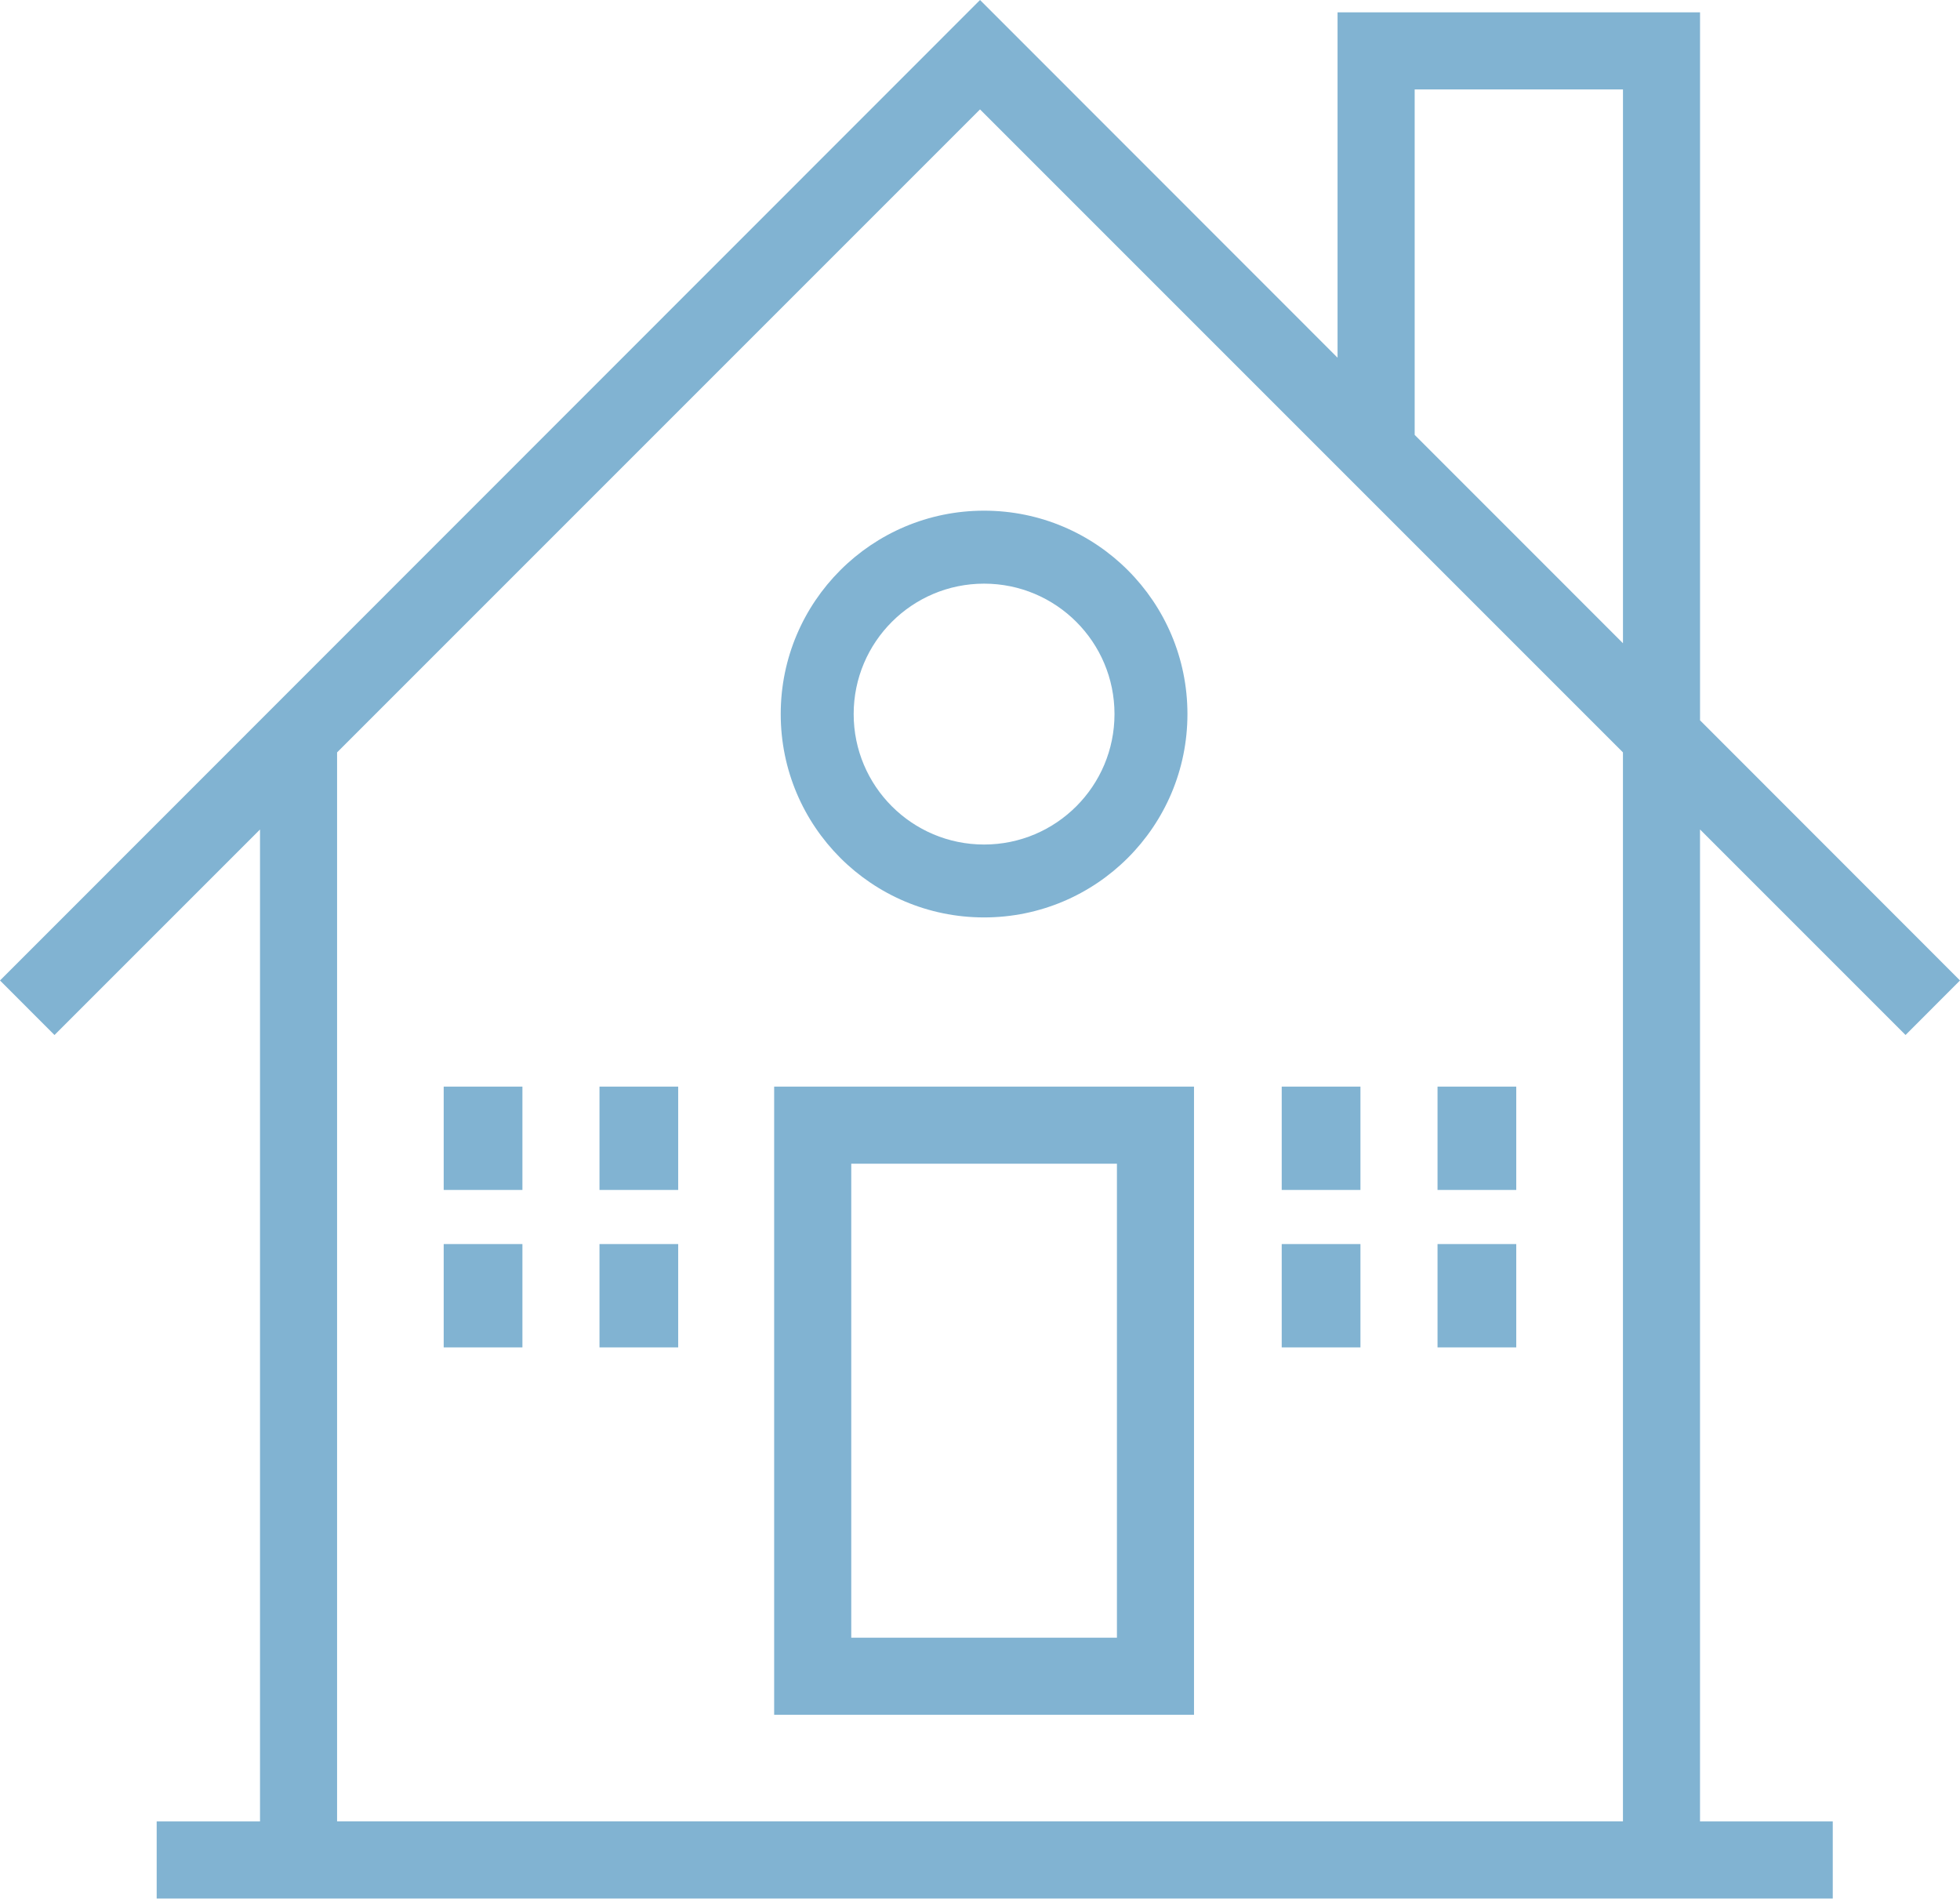
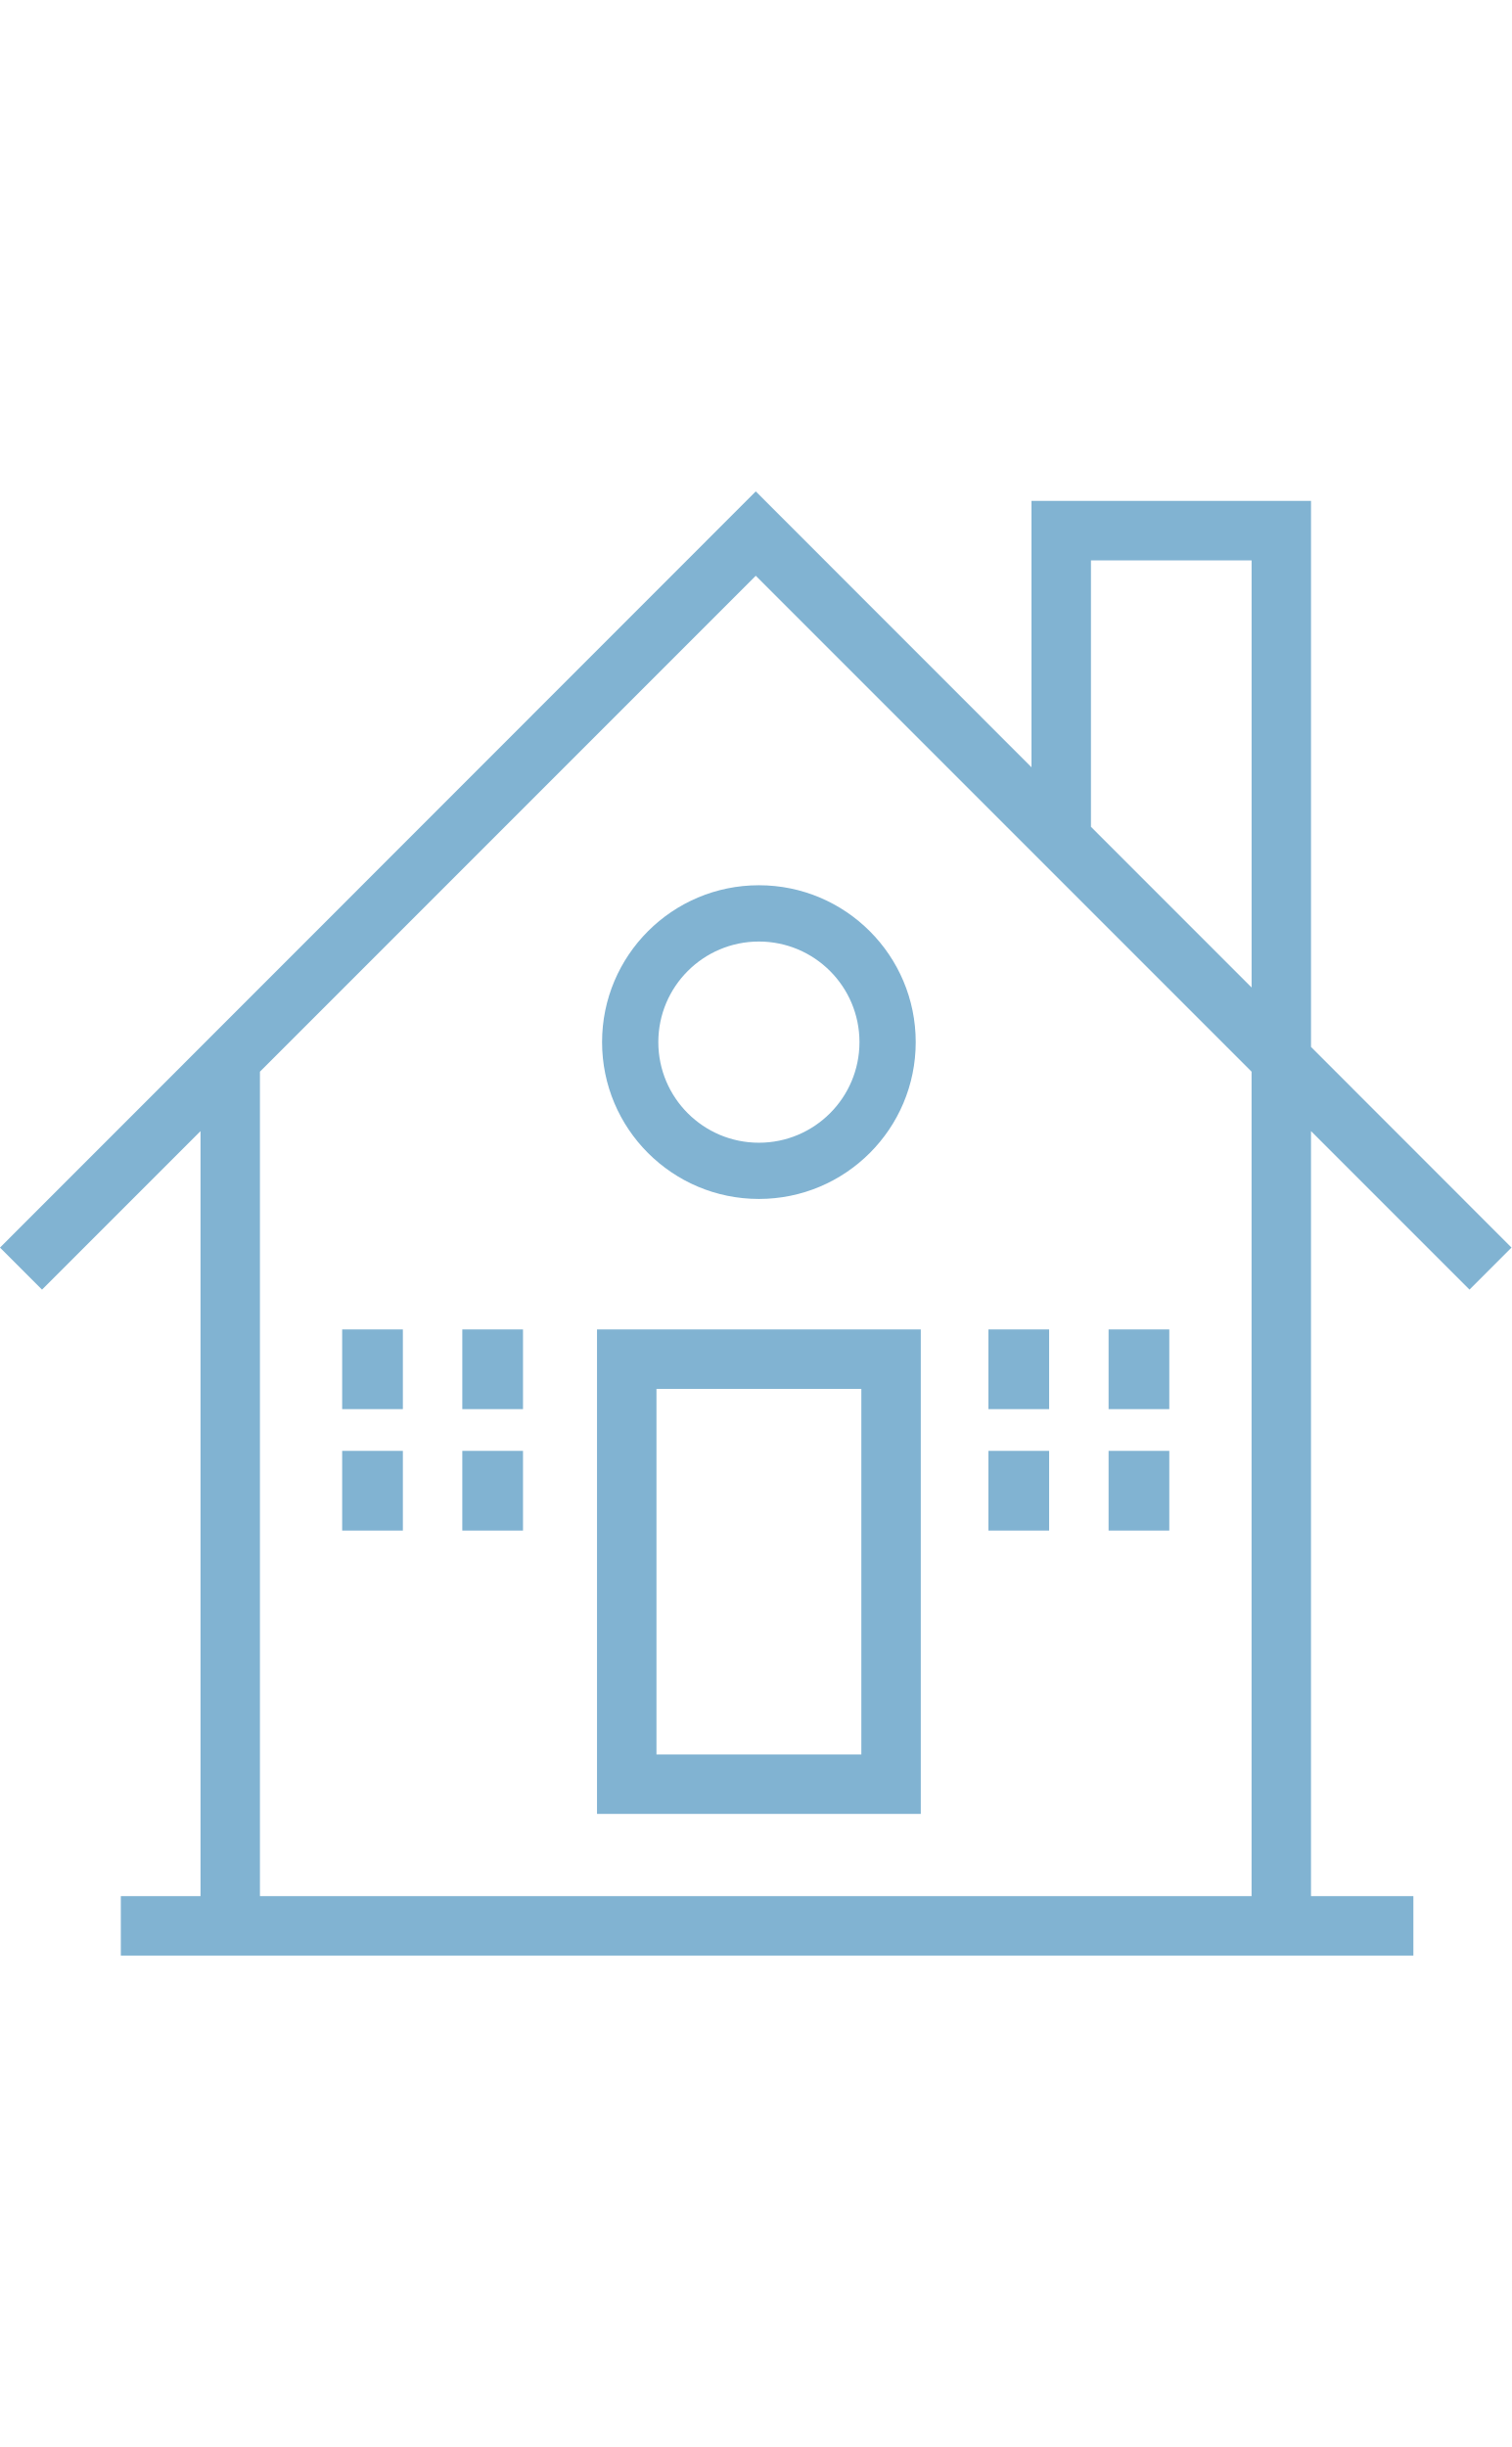
- <svg xmlns="http://www.w3.org/2000/svg" version="1.1" id="Layer_1" fill="#81b3d2" x="0px" y="0px" width="74.695px" height="72.346px" viewBox="0 0 74.695 72.346" enable-background="new 0 0 74.695 72.346" xml:space="preserve">
+ <svg xmlns="http://www.w3.org/2000/svg" version="1.1" id="Layer_1" fill="#81b3d2" x="0px" y="0px" width="44.695px" height="72.346px" viewBox="0 0 74.695 72.346" enable-background="new 0 0 74.695 72.346" xml:space="preserve">
  <g>
    <path d="M29.503,65.345h16V41.407h-16V65.345z M42.566,62.407H32.441V44.345h10.125V62.407z" />
    <path d="M72.62,39.44l2.075-2.078l-9.907-9.913V0.47H50.974v13.161L37.349,0L0,37.363l2.077,2.078l7.832-7.832v37.799H5.971v2.938 h63.875v-2.938h-5.059v-37.8L72.62,39.44z M53.913,3.408h7.938v21.104l-7.938-7.94V3.408z M61.85,69.407H12.846V28.671 L37.348,4.169L61.85,28.671V69.407z" />
    <path d="M29.753,27.21c0,4.28,3.47,7.75,7.75,7.75s7.75-3.47,7.75-7.75c0-4.279-3.47-7.75-7.75-7.75S29.753,22.93,29.753,27.21z M37.503,22.241c2.745,0,4.97,2.225,4.97,4.97s-2.225,4.971-4.97,4.971s-4.97-2.226-4.97-4.971S34.759,22.241,37.503,22.241z" />
    <rect x="16.909" y="41.407" width="3" height="3.938" />
    <rect x="22.846" y="41.407" width="3" height="3.938" />
    <rect x="16.909" y="47.407" width="3" height="3.938" />
    <rect x="22.846" y="47.407" width="3" height="3.938" />
    <rect x="48.846" y="41.407" width="3" height="3.938" />
    <rect x="54.784" y="41.407" width="3" height="3.938" />
    <rect x="48.846" y="47.407" width="3" height="3.938" />
    <rect x="54.784" y="47.407" width="3" height="3.938" />
  </g>
</svg>
